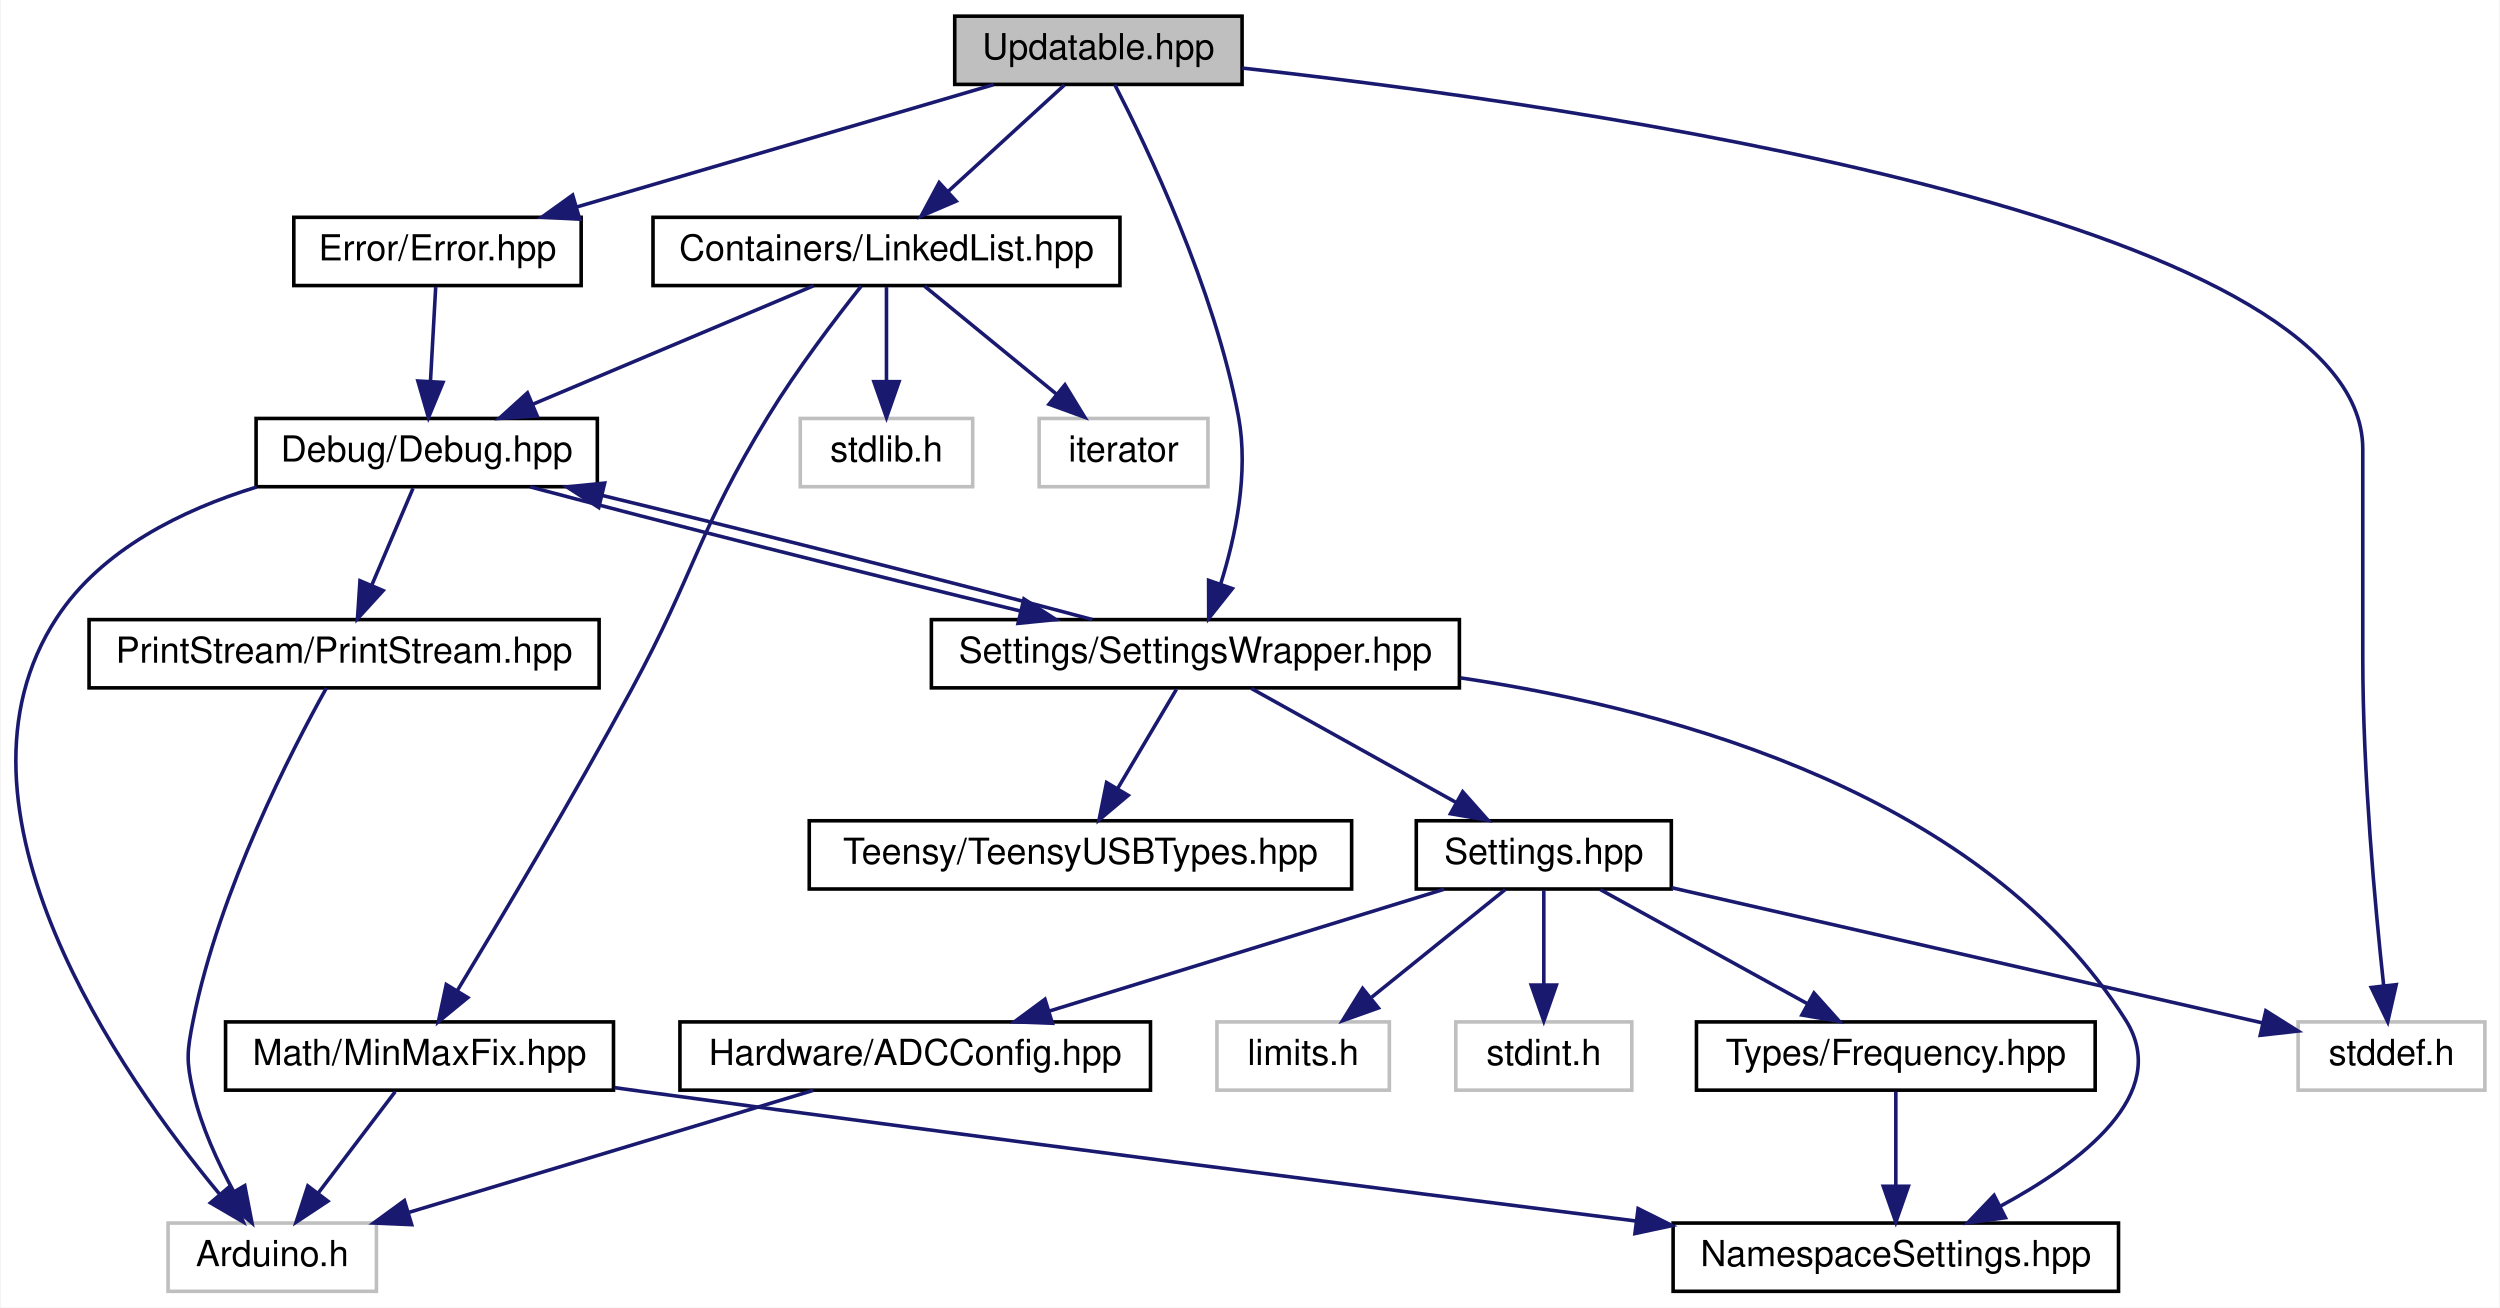
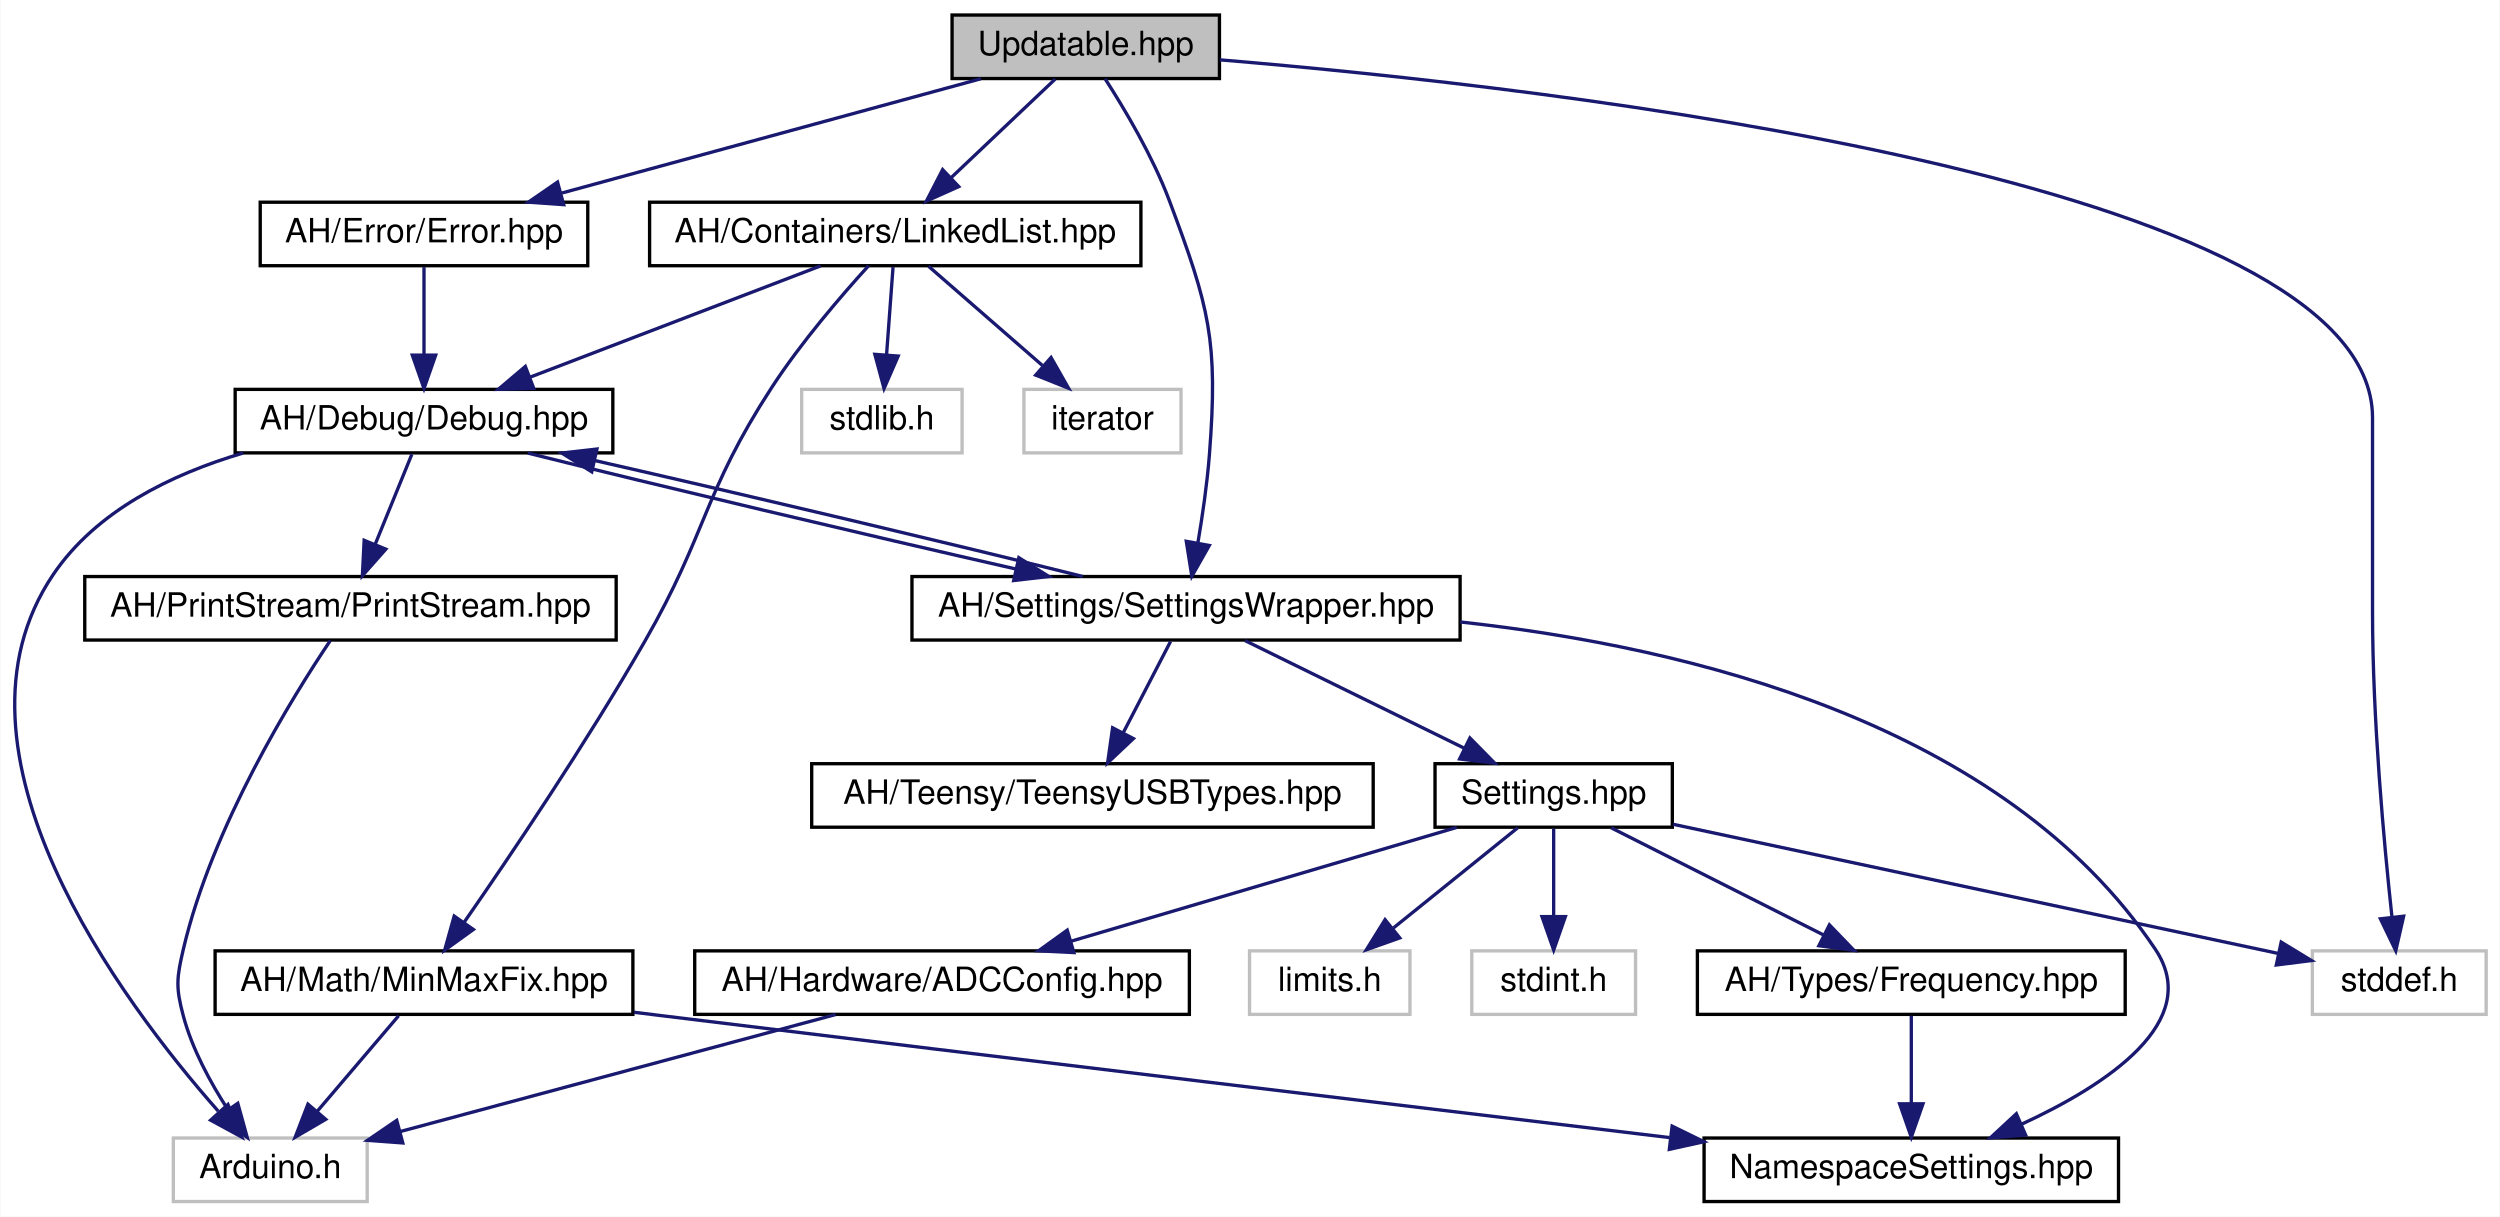
- <svg xmlns="http://www.w3.org/2000/svg" xmlns:xlink="http://www.w3.org/1999/xlink" width="696pt" height="364pt" viewBox="0.00 0.00 695.58 364.00">
+ <svg xmlns="http://www.w3.org/2000/svg" xmlns:xlink="http://www.w3.org/1999/xlink" width="748pt" height="364pt" viewBox="0.00 0.00 747.71 364.00">
  <g id="graph0" class="graph" transform="scale(1 1) rotate(0) translate(4 360)">
-     <polygon fill="white" stroke="none" points="-4,4 -4,-360 691.585,-360 691.585,4 -4,4" />
+     <polygon fill="white" stroke="none" points="-4,4 -4,-360 743.714,-360 743.714,4 -4,4" />
    <g id="node1" class="node">
      <g id="a_node1">
        <a xlink:title=" ">
-           <polygon fill="#bfbfbf" stroke="black" points="261.585,-336.5 261.585,-355.5 341.585,-355.5 341.585,-336.5 261.585,-336.5" />
-           <text text-anchor="middle" x="301.585" y="-343.5" font-family="Helvetica,sans-Serif" font-size="10.00">Updatable.hpp</text>
+           <polygon fill="#bfbfbf" stroke="black" points="280.714,-336.5 280.714,-355.5 360.714,-355.5 360.714,-336.5 280.714,-336.5" />
+           <text text-anchor="middle" x="320.714" y="-343.5" font-family="Helvetica,sans-Serif" font-size="10.00">Updatable.hpp</text>
        </a>
      </g>
    </g>
    <g id="node2" class="node">
      <g id="a_node2">
        <a xlink:href="../../de/dd1/LinkedList_8hpp.html" target="_top" xlink:title=" ">
-           <polygon fill="white" stroke="black" points="177.585,-280.5 177.585,-299.5 307.585,-299.5 307.585,-280.5 177.585,-280.5" />
-           <text text-anchor="middle" x="242.585" y="-287.5" font-family="Helvetica,sans-Serif" font-size="10.00">Containers/LinkedList.hpp</text>
+           <polygon fill="white" stroke="black" points="190.214,-280.5 190.214,-299.5 337.214,-299.5 337.214,-280.5 190.214,-280.5" />
+           <text text-anchor="middle" x="263.714" y="-287.5" font-family="Helvetica,sans-Serif" font-size="10.00">AH/Containers/LinkedList.hpp</text>
        </a>
      </g>
    </g>
    <g id="edge1" class="edge">
-       <path fill="none" stroke="midnightblue" d="M292.105,-336.324C283.384,-328.341 270.241,-316.313 259.687,-306.653" />
-       <polygon fill="midnightblue" stroke="midnightblue" points="261.976,-304.004 252.236,-299.834 257.25,-309.167 261.976,-304.004" />
+       <path fill="none" stroke="midnightblue" d="M311.556,-336.324C303.213,-328.42 290.682,-316.548 280.537,-306.938" />
+       <polygon fill="midnightblue" stroke="midnightblue" points="282.705,-304.171 273.039,-299.834 277.891,-309.252 282.705,-304.171" />
    </g>
    <g id="node6" class="node">
      <g id="a_node6">
        <a xlink:href="../../d2/dd5/SettingsWrapper_8hpp.html" target="_top" xlink:title=" ">
-           <polygon fill="white" stroke="black" points="255.085,-168.5 255.085,-187.5 402.085,-187.5 402.085,-168.5 255.085,-168.5" />
-           <text text-anchor="middle" x="328.585" y="-175.5" font-family="Helvetica,sans-Serif" font-size="10.00">Settings/SettingsWrapper.hpp</text>
+           <polygon fill="white" stroke="black" points="268.714,-168.5 268.714,-187.5 432.714,-187.5 432.714,-168.5 268.714,-168.5" />
+           <text text-anchor="middle" x="350.714" y="-175.5" font-family="Helvetica,sans-Serif" font-size="10.00">AH/Settings/SettingsWrapper.hpp</text>
        </a>
      </g>
    </g>
    <g id="edge25" class="edge">
-       <path fill="none" stroke="midnightblue" d="M306.164,-336.405C314.952,-319.366 333.904,-279.848 340.585,-244 343.508,-228.312 339.715,-210.488 335.639,-197.477" />
-       <polygon fill="midnightblue" stroke="midnightblue" points="338.877,-196.132 332.29,-187.833 332.264,-198.428 338.877,-196.132" />
+       <path fill="none" stroke="midnightblue" d="M326.504,-336.41C332.18,-327.619 340.689,-313.387 345.714,-300 357.732,-267.985 360.35,-258.094 357.714,-224 357.035,-215.22 355.622,-205.563 354.242,-197.453" />
+       <polygon fill="midnightblue" stroke="midnightblue" points="357.68,-196.796 352.453,-187.581 350.793,-198.045 357.68,-196.796" />
    </g>
    <g id="node12" class="node">
      <g id="a_node12">
        <a xlink:title=" ">
-           <polygon fill="white" stroke="#bfbfbf" points="635.585,-56.5 635.585,-75.5 687.585,-75.5 687.585,-56.5 635.585,-56.5" />
-           <text text-anchor="middle" x="661.585" y="-63.5" font-family="Helvetica,sans-Serif" font-size="10.00">stddef.h</text>
+           <polygon fill="white" stroke="#bfbfbf" points="687.714,-56.5 687.714,-75.5 739.714,-75.5 739.714,-56.5 687.714,-56.5" />
+           <text text-anchor="middle" x="713.714" y="-63.5" font-family="Helvetica,sans-Serif" font-size="10.00">stddef.h</text>
        </a>
      </g>
    </g>
    <g id="edge26" class="edge">
-       <path fill="none" stroke="midnightblue" d="M341.621,-341.051C433.88,-330.846 653.585,-299.746 653.585,-235 653.585,-235 653.585,-235 653.585,-177 653.585,-144.863 657.023,-107.584 659.392,-85.719" />
-       <polygon fill="midnightblue" stroke="midnightblue" points="662.896,-85.871 660.539,-75.542 655.941,-85.087 662.896,-85.871" />
+       <path fill="none" stroke="midnightblue" d="M360.826,-342.096C459.434,-333.86 705.714,-306.166 705.714,-235 705.714,-235 705.714,-235 705.714,-177 705.714,-144.863 709.153,-107.584 711.521,-85.719" />
+       <polygon fill="midnightblue" stroke="midnightblue" points="715.026,-85.871 712.668,-75.542 708.07,-85.087 715.026,-85.871" />
    </g>
    <g id="node18" class="node">
      <g id="a_node18">
        <a xlink:href="../../d1/d93/Error_8hpp.html" target="_top" xlink:title=" ">
-           <polygon fill="white" stroke="black" points="77.585,-280.5 77.585,-299.5 157.585,-299.5 157.585,-280.5 77.585,-280.5" />
-           <text text-anchor="middle" x="117.585" y="-287.5" font-family="Helvetica,sans-Serif" font-size="10.00">Error/Error.hpp</text>
+           <polygon fill="white" stroke="black" points="73.714,-280.5 73.714,-299.5 171.714,-299.5 171.714,-280.5 73.714,-280.5" />
+           <text text-anchor="middle" x="122.714" y="-287.5" font-family="Helvetica,sans-Serif" font-size="10.00">AH/Error/Error.hpp</text>
        </a>
      </g>
    </g>
    <g id="edge23" class="edge">
-       <path fill="none" stroke="midnightblue" d="M272.429,-336.444C241.071,-327.241 191.054,-312.562 156.388,-302.388" />
-       <polygon fill="midnightblue" stroke="midnightblue" points="157.184,-298.974 146.604,-299.516 155.213,-305.691 157.184,-298.974" />
+       <path fill="none" stroke="midnightblue" d="M289.34,-336.444C255.452,-327.201 201.311,-312.436 163.991,-302.257" />
+       <polygon fill="midnightblue" stroke="midnightblue" points="164.51,-298.771 153.941,-299.516 162.668,-305.524 164.51,-298.771" />
    </g>
    <g id="node3" class="node">
      <g id="a_node3">
        <a xlink:href="../../df/dee/Debug_8hpp.html" target="_top" xlink:title=" ">
-           <polygon fill="white" stroke="black" points="67.085,-224.5 67.085,-243.5 162.085,-243.5 162.085,-224.5 67.085,-224.5" />
-           <text text-anchor="middle" x="114.585" y="-231.5" font-family="Helvetica,sans-Serif" font-size="10.00">Debug/Debug.hpp</text>
+           <polygon fill="white" stroke="black" points="66.214,-224.5 66.214,-243.5 179.214,-243.5 179.214,-224.5 66.214,-224.5" />
+           <text text-anchor="middle" x="122.714" y="-231.5" font-family="Helvetica,sans-Serif" font-size="10.00">AH/Debug/Debug.hpp</text>
        </a>
      </g>
    </g>
    <g id="edge2" class="edge">
-       <path fill="none" stroke="midnightblue" d="M222.303,-280.444C201.237,-271.557 168.068,-257.563 144.099,-247.451" />
-       <polygon fill="midnightblue" stroke="midnightblue" points="145.346,-244.179 134.772,-243.516 142.625,-250.628 145.346,-244.179" />
+       <path fill="none" stroke="midnightblue" d="M241.372,-280.444C217.961,-271.478 180.979,-257.314 154.525,-247.183" />
+       <polygon fill="midnightblue" stroke="midnightblue" points="155.542,-243.824 144.951,-243.516 153.038,-250.361 155.542,-243.824" />
    </g>
    <g id="node15" class="node">
      <g id="a_node15">
        <a xlink:href="../../d7/d79/MinMaxFix_8hpp.html" target="_top" xlink:title=" ">
-           <polygon fill="white" stroke="black" points="58.585,-56.5 58.585,-75.5 166.585,-75.5 166.585,-56.5 58.585,-56.5" />
-           <text text-anchor="middle" x="112.585" y="-63.5" font-family="Helvetica,sans-Serif" font-size="10.00">Math/MinMaxFix.hpp</text>
+           <polygon fill="white" stroke="black" points="60.214,-56.5 60.214,-75.5 185.214,-75.5 185.214,-56.5 60.214,-56.5" />
+           <text text-anchor="middle" x="122.714" y="-63.5" font-family="Helvetica,sans-Serif" font-size="10.00">AH/Math/MinMaxFix.hpp</text>
        </a>
      </g>
    </g>
    <g id="edge18" class="edge">
-       <path fill="none" stroke="midnightblue" d="M235.551,-280.343C228.534,-271.5 217.663,-257.229 209.585,-244 189.904,-211.769 189.563,-201.211 171.585,-168 155.384,-138.073 135.112,-104.048 123.04,-84.113" />
-       <polygon fill="midnightblue" stroke="midnightblue" points="126.013,-82.265 117.827,-75.539 120.032,-85.902 126.013,-82.265" />
+       <path fill="none" stroke="midnightblue" d="M255.725,-280.488C247.777,-271.758 235.527,-257.573 226.714,-244 206.148,-212.327 207.519,-200.75 188.714,-168 171.246,-137.578 148.386,-103.734 134.666,-83.966" />
+       <polygon fill="midnightblue" stroke="midnightblue" points="137.489,-81.895 128.892,-75.702 131.75,-85.904 137.489,-81.895" />
    </g>
    <g id="node16" class="node">
      <g id="a_node16">
        <a xlink:title=" ">
-           <polygon fill="white" stroke="#bfbfbf" points="218.585,-224.5 218.585,-243.5 266.585,-243.5 266.585,-224.5 218.585,-224.5" />
-           <text text-anchor="middle" x="242.585" y="-231.5" font-family="Helvetica,sans-Serif" font-size="10.00">stdlib.h</text>
+           <polygon fill="white" stroke="#bfbfbf" points="235.714,-224.5 235.714,-243.5 283.714,-243.5 283.714,-224.5 235.714,-224.5" />
+           <text text-anchor="middle" x="259.714" y="-231.5" font-family="Helvetica,sans-Serif" font-size="10.00">stdlib.h</text>
        </a>
      </g>
    </g>
    <g id="edge21" class="edge">
-       <path fill="none" stroke="midnightblue" d="M242.585,-280.083C242.585,-273.006 242.585,-262.861 242.585,-253.986" />
-       <polygon fill="midnightblue" stroke="midnightblue" points="246.085,-253.751 242.585,-243.751 239.085,-253.751 246.085,-253.751" />
+       <path fill="none" stroke="midnightblue" d="M263.054,-280.083C262.529,-273.006 261.778,-262.861 261.121,-253.986" />
+       <polygon fill="midnightblue" stroke="midnightblue" points="264.592,-253.465 260.362,-243.751 257.611,-253.982 264.592,-253.465" />
    </g>
    <g id="node17" class="node">
      <g id="a_node17">
        <a xlink:title=" ">
-           <polygon fill="white" stroke="#bfbfbf" points="285.085,-224.5 285.085,-243.5 332.085,-243.5 332.085,-224.5 285.085,-224.5" />
-           <text text-anchor="middle" x="308.585" y="-231.5" font-family="Helvetica,sans-Serif" font-size="10.00">iterator</text>
+           <polygon fill="white" stroke="#bfbfbf" points="302.214,-224.5 302.214,-243.5 349.214,-243.5 349.214,-224.5 302.214,-224.5" />
+           <text text-anchor="middle" x="325.714" y="-231.5" font-family="Helvetica,sans-Serif" font-size="10.00">iterator</text>
        </a>
      </g>
    </g>
    <g id="edge22" class="edge">
-       <path fill="none" stroke="midnightblue" d="M253.189,-280.324C263.041,-272.263 277.936,-260.077 289.8,-250.369" />
-       <polygon fill="midnightblue" stroke="midnightblue" points="292.264,-252.875 297.788,-243.834 287.832,-247.457 292.264,-252.875" />
+       <path fill="none" stroke="midnightblue" d="M273.676,-280.324C282.841,-272.341 296.651,-260.313 307.742,-250.653" />
+       <polygon fill="midnightblue" stroke="midnightblue" points="310.329,-253.041 315.572,-243.834 305.732,-247.762 310.329,-253.041" />
    </g>
    <g id="node4" class="node">
      <g id="a_node4">
        <a xlink:title=" ">
-           <polygon fill="white" stroke="#bfbfbf" points="42.585,-0.5 42.585,-19.5 100.585,-19.5 100.585,-0.5 42.585,-0.5" />
-           <text text-anchor="middle" x="71.585" y="-7.5" font-family="Helvetica,sans-Serif" font-size="10.00">Arduino.h</text>
+           <polygon fill="white" stroke="#bfbfbf" points="47.714,-0.5 47.714,-19.5 105.714,-19.5 105.714,-0.5 47.714,-0.5" />
+           <text text-anchor="middle" x="76.714" y="-7.5" font-family="Helvetica,sans-Serif" font-size="10.00">Arduino.h</text>
        </a>
      </g>
    </g>
    <g id="edge3" class="edge">
-       <path fill="none" stroke="midnightblue" d="M67.252,-224.422C46.482,-218.051 24.033,-207.023 11.585,-188 -22.991,-135.163 29.675,-60.371 56.923,-27.539" />
-       <polygon fill="midnightblue" stroke="midnightblue" points="59.709,-29.666 63.538,-19.788 54.384,-25.122 59.709,-29.666" />
+       <path fill="none" stroke="midnightblue" d="M68.634,-224.468C47.191,-218.146 24.61,-207.143 11.714,-188 -23.879,-135.164 32.206,-60.372 61.152,-27.539" />
+       <polygon fill="midnightblue" stroke="midnightblue" points="64.055,-29.548 68.177,-19.788 58.869,-24.847 64.055,-29.548" />
    </g>
    <g id="node5" class="node">
      <g id="a_node5">
        <a xlink:href="../../dd/d80/PrintStream_8hpp.html" target="_top" xlink:title=" ">
-           <polygon fill="white" stroke="black" points="20.585,-168.5 20.585,-187.5 162.585,-187.5 162.585,-168.5 20.585,-168.5" />
-           <text text-anchor="middle" x="91.585" y="-175.5" font-family="Helvetica,sans-Serif" font-size="10.00">PrintStream/PrintStream.hpp</text>
+           <polygon fill="white" stroke="black" points="21.214,-168.5 21.214,-187.5 180.214,-187.5 180.214,-168.5 21.214,-168.5" />
+           <text text-anchor="middle" x="100.714" y="-175.5" font-family="Helvetica,sans-Serif" font-size="10.00">AH/PrintStream/PrintStream.hpp</text>
        </a>
      </g>
    </g>
    <g id="edge4" class="edge">
-       <path fill="none" stroke="midnightblue" d="M110.787,-224.083C107.672,-216.77 103.162,-206.181 99.295,-197.103" />
-       <polygon fill="midnightblue" stroke="midnightblue" points="102.451,-195.58 95.312,-187.751 96.01,-198.323 102.451,-195.58" />
+       <path fill="none" stroke="midnightblue" d="M119.081,-224.083C116.102,-216.77 111.788,-206.181 108.09,-197.103" />
+       <polygon fill="midnightblue" stroke="midnightblue" points="111.294,-195.691 104.279,-187.751 104.811,-198.333 111.294,-195.691" />
    </g>
    <g id="edge6" class="edge">
-       <path fill="none" stroke="midnightblue" d="M143.405,-224.444C178.448,-215.083 237.848,-200.056 279.977,-189.868" />
-       <polygon fill="midnightblue" stroke="midnightblue" points="280.85,-193.258 289.754,-187.516 279.213,-186.452 280.85,-193.258" />
+       <path fill="none" stroke="midnightblue" d="M153.753,-224.444C191.381,-215.043 255.053,-199.929 299.854,-189.739" />
+       <polygon fill="midnightblue" stroke="midnightblue" points="300.695,-193.138 309.676,-187.516 299.15,-186.31 300.695,-193.138" />
    </g>
    <g id="edge5" class="edge">
-       <path fill="none" stroke="midnightblue" d="M86.656,-168.454C77.198,-151.502 56.797,-112.128 49.585,-76 47.844,-67.283 47.581,-64.66 49.585,-56 51.814,-46.363 56.406,-36.405 60.821,-28.315" />
-       <polygon fill="midnightblue" stroke="midnightblue" points="63.935,-29.922 65.947,-19.519 57.887,-26.397 63.935,-29.922" />
+       <path fill="none" stroke="midnightblue" d="M94.683,-168.341C83.367,-151.503 59.317,-112.769 50.714,-76 48.689,-67.345 48.412,-64.586 50.714,-56 53.368,-46.103 58.783,-36.132 63.989,-28.099" />
+       <polygon fill="midnightblue" stroke="midnightblue" points="67.003,-29.893 69.824,-19.681 61.25,-25.905 67.003,-29.893" />
    </g>
    <g id="edge17" class="edge">
-       <path fill="none" stroke="midnightblue" d="M299.914,-187.516C264.94,-196.861 205.551,-211.887 163.373,-222.088" />
-       <polygon fill="midnightblue" stroke="midnightblue" points="162.486,-218.702 153.582,-224.444 164.124,-225.508 162.486,-218.702" />
+       <path fill="none" stroke="midnightblue" d="M319.836,-187.516C282.281,-196.901 218.619,-212.013 173.765,-222.217" />
+       <polygon fill="midnightblue" stroke="midnightblue" points="172.911,-218.822 163.93,-224.444 174.456,-225.649 172.911,-218.822" />
    </g>
    <g id="node7" class="node">
      <g id="a_node7">
        <a xlink:href="../../dc/dc7/NamespaceSettings_8hpp.html" target="_top" xlink:title=" ">
-           <polygon fill="white" stroke="black" points="461.585,-0.5 461.585,-19.5 585.585,-19.5 585.585,-0.5 461.585,-0.5" />
-           <text text-anchor="middle" x="523.585" y="-7.5" font-family="Helvetica,sans-Serif" font-size="10.00">NamespaceSettings.hpp</text>
+           <polygon fill="white" stroke="black" points="505.714,-0.5 505.714,-19.5 629.714,-19.5 629.714,-0.5 505.714,-0.5" />
+           <text text-anchor="middle" x="567.714" y="-7.5" font-family="Helvetica,sans-Serif" font-size="10.00">NamespaceSettings.hpp</text>
        </a>
      </g>
    </g>
    <g id="edge7" class="edge">
-       <path fill="none" stroke="midnightblue" d="M402.373,-171.282C464.145,-162.064 548.313,-138.106 587.585,-76 600.528,-55.53 575.168,-36.321 552.649,-24.171" />
-       <polygon fill="midnightblue" stroke="midnightblue" points="554.109,-20.987 543.61,-19.566 550.932,-27.224 554.109,-20.987" />
+       <path fill="none" stroke="midnightblue" d="M432.746,-173.911C501.532,-166.389 595.548,-143.443 640.714,-76 655.179,-54.401 626.194,-35.377 600.579,-23.58" />
+       <polygon fill="midnightblue" stroke="midnightblue" points="601.946,-20.358 591.381,-19.569 599.149,-26.774 601.946,-20.358" />
    </g>
    <g id="node8" class="node">
      <g id="a_node8">
        <a xlink:href="../../db/d02/Settings_8hpp.html" target="_top" xlink:title="All user settings and debugging options can be changed here.">
-           <polygon fill="white" stroke="black" points="390.085,-112.5 390.085,-131.5 461.085,-131.5 461.085,-112.5 390.085,-112.5" />
-           <text text-anchor="middle" x="425.585" y="-119.5" font-family="Helvetica,sans-Serif" font-size="10.00">Settings.hpp</text>
+           <polygon fill="white" stroke="black" points="425.214,-112.5 425.214,-131.5 496.214,-131.5 496.214,-112.5 425.214,-112.5" />
+           <text text-anchor="middle" x="460.714" y="-119.5" font-family="Helvetica,sans-Serif" font-size="10.00">Settings.hpp</text>
        </a>
      </g>
    </g>
    <g id="edge8" class="edge">
-       <path fill="none" stroke="midnightblue" d="M344.169,-168.324C359.584,-159.743 383.397,-146.486 401.294,-136.522" />
-       <polygon fill="midnightblue" stroke="midnightblue" points="403.004,-139.577 410.039,-131.655 399.599,-133.461 403.004,-139.577" />
+       <path fill="none" stroke="midnightblue" d="M368.388,-168.324C386.108,-159.625 413.617,-146.12 434.003,-136.113" />
+       <polygon fill="midnightblue" stroke="midnightblue" points="435.65,-139.203 443.085,-131.655 432.566,-132.919 435.65,-139.203" />
    </g>
    <g id="node14" class="node">
      <g id="a_node14">
        <a xlink:href="../../d9/d98/TeensyUSBTypes_8hpp.html" target="_top" xlink:title=" ">
-           <polygon fill="white" stroke="black" points="221.085,-112.5 221.085,-131.5 372.085,-131.5 372.085,-112.5 221.085,-112.5" />
-           <text text-anchor="middle" x="296.585" y="-119.5" font-family="Helvetica,sans-Serif" font-size="10.00">Teensy/TeensyUSBTypes.hpp</text>
+           <polygon fill="white" stroke="black" points="238.714,-112.5 238.714,-131.5 406.714,-131.5 406.714,-112.5 238.714,-112.5" />
+           <text text-anchor="middle" x="322.714" y="-119.5" font-family="Helvetica,sans-Serif" font-size="10.00">AH/Teensy/TeensyUSBTypes.hpp</text>
        </a>
      </g>
    </g>
    <g id="edge16" class="edge">
-       <path fill="none" stroke="midnightblue" d="M323.3,-168.083C318.874,-160.613 312.421,-149.724 306.967,-140.52" />
-       <polygon fill="midnightblue" stroke="midnightblue" points="309.88,-138.57 301.77,-131.751 303.857,-142.138 309.88,-138.57" />
+       <path fill="none" stroke="midnightblue" d="M346.091,-168.083C342.258,-160.691 336.69,-149.953 331.95,-140.811" />
+       <polygon fill="midnightblue" stroke="midnightblue" points="334.962,-139.018 327.252,-131.751 328.748,-142.24 334.962,-139.018" />
    </g>
    <g id="node9" class="node">
      <g id="a_node9">
        <a xlink:href="../../dc/d50/Frequency_8hpp.html" target="_top" xlink:title=" ">
-           <polygon fill="white" stroke="black" points="468.085,-56.5 468.085,-75.5 579.085,-75.5 579.085,-56.5 468.085,-56.5" />
-           <text text-anchor="middle" x="523.585" y="-63.5" font-family="Helvetica,sans-Serif" font-size="10.00">Types/Frequency.hpp</text>
+           <polygon fill="white" stroke="black" points="503.714,-56.5 503.714,-75.5 631.714,-75.5 631.714,-56.5 503.714,-56.5" />
+           <text text-anchor="middle" x="567.714" y="-63.5" font-family="Helvetica,sans-Serif" font-size="10.00">AH/Types/Frequency.hpp</text>
        </a>
      </g>
    </g>
    <g id="edge9" class="edge">
-       <path fill="none" stroke="midnightblue" d="M441.33,-112.324C456.903,-103.743 480.962,-90.486 499.044,-80.522" />
-       <polygon fill="midnightblue" stroke="midnightblue" points="500.809,-83.546 507.878,-75.654 497.431,-77.415 500.809,-83.546" />
+       <path fill="none" stroke="midnightblue" d="M477.906,-112.324C495.065,-103.664 521.66,-90.242 541.461,-80.249" />
+       <polygon fill="midnightblue" stroke="midnightblue" points="543.215,-83.285 550.565,-75.654 540.061,-77.035 543.215,-83.285" />
    </g>
    <g id="node10" class="node">
      <g id="a_node10">
        <a xlink:href="../../d7/d7c/ADCConfig_8hpp.html" target="_top" xlink:title="This file contains the platform-specific ADC resolutions. By default, the library automatically selec...">
-           <polygon fill="white" stroke="black" points="185.085,-56.5 185.085,-75.5 316.085,-75.5 316.085,-56.5 185.085,-56.5" />
-           <text text-anchor="middle" x="250.585" y="-63.5" font-family="Helvetica,sans-Serif" font-size="10.00">Hardware/ADCConfig.hpp</text>
+           <polygon fill="white" stroke="black" points="203.714,-56.5 203.714,-75.5 351.714,-75.5 351.714,-56.5 203.714,-56.5" />
+           <text text-anchor="middle" x="277.714" y="-63.5" font-family="Helvetica,sans-Serif" font-size="10.00">AH/Hardware/ADCConfig.hpp</text>
        </a>
      </g>
    </g>
    <g id="edge11" class="edge">
-       <path fill="none" stroke="midnightblue" d="M397.855,-112.444C368.159,-103.28 320.868,-88.688 287.915,-78.519" />
-       <polygon fill="midnightblue" stroke="midnightblue" points="288.772,-75.121 278.184,-75.516 286.708,-81.809 288.772,-75.121" />
+       <path fill="none" stroke="midnightblue" d="M431.717,-112.444C400.53,-103.241 350.784,-88.562 316.307,-78.388" />
+       <polygon fill="midnightblue" stroke="midnightblue" points="317.157,-74.99 306.575,-75.516 315.176,-81.704 317.157,-74.99" />
    </g>
    <g id="node11" class="node">
      <g id="a_node11">
        <a xlink:title=" ">
-           <polygon fill="white" stroke="#bfbfbf" points="334.585,-56.5 334.585,-75.5 382.585,-75.5 382.585,-56.5 334.585,-56.5" />
-           <text text-anchor="middle" x="358.585" y="-63.5" font-family="Helvetica,sans-Serif" font-size="10.00">limits.h</text>
+           <polygon fill="white" stroke="#bfbfbf" points="369.714,-56.5 369.714,-75.5 417.714,-75.5 417.714,-56.5 369.714,-56.5" />
+           <text text-anchor="middle" x="393.714" y="-63.5" font-family="Helvetica,sans-Serif" font-size="10.00">limits.h</text>
        </a>
      </g>
    </g>
    <g id="edge13" class="edge">
-       <path fill="none" stroke="midnightblue" d="M414.82,-112.324C404.818,-104.263 389.698,-92.076 377.654,-82.37" />
-       <polygon fill="midnightblue" stroke="midnightblue" points="379.528,-79.384 369.545,-75.834 375.135,-84.834 379.528,-79.384" />
+       <path fill="none" stroke="midnightblue" d="M449.949,-112.324C439.948,-104.263 424.828,-92.076 412.784,-82.37" />
+       <polygon fill="midnightblue" stroke="midnightblue" points="414.657,-79.384 404.675,-75.834 410.264,-84.834 414.657,-79.384" />
    </g>
    <g id="edge14" class="edge">
-       <path fill="none" stroke="midnightblue" d="M461.172,-112.857C505.611,-102.689 581.2,-85.393 625.753,-75.199" />
-       <polygon fill="midnightblue" stroke="midnightblue" points="626.603,-78.595 635.57,-72.952 625.041,-71.771 626.603,-78.595" />
+       <path fill="none" stroke="midnightblue" d="M496.426,-113.378C544.394,-103.139 629.172,-85.045 677.43,-74.744" />
+       <polygon fill="midnightblue" stroke="midnightblue" points="678.385,-78.12 687.434,-72.609 676.924,-71.274 678.385,-78.12" />
    </g>
    <g id="node13" class="node">
      <g id="a_node13">
        <a xlink:title=" ">
-           <polygon fill="white" stroke="#bfbfbf" points="401.085,-56.5 401.085,-75.5 450.085,-75.5 450.085,-56.5 401.085,-56.5" />
-           <text text-anchor="middle" x="425.585" y="-63.5" font-family="Helvetica,sans-Serif" font-size="10.00">stdint.h</text>
+           <polygon fill="white" stroke="#bfbfbf" points="436.214,-56.5 436.214,-75.5 485.214,-75.5 485.214,-56.5 436.214,-56.5" />
+           <text text-anchor="middle" x="460.714" y="-63.5" font-family="Helvetica,sans-Serif" font-size="10.00">stdint.h</text>
        </a>
      </g>
    </g>
    <g id="edge15" class="edge">
-       <path fill="none" stroke="midnightblue" d="M425.585,-112.083C425.585,-105.006 425.585,-94.861 425.585,-85.987" />
-       <polygon fill="midnightblue" stroke="midnightblue" points="429.085,-85.751 425.585,-75.751 422.085,-85.751 429.085,-85.751" />
+       <path fill="none" stroke="midnightblue" d="M460.714,-112.083C460.714,-105.006 460.714,-94.861 460.714,-85.987" />
+       <polygon fill="midnightblue" stroke="midnightblue" points="464.214,-85.751 460.714,-75.751 457.214,-85.751 464.214,-85.751" />
    </g>
    <g id="edge10" class="edge">
-       <path fill="none" stroke="midnightblue" d="M523.585,-56.083C523.585,-49.006 523.585,-38.861 523.585,-29.986" />
-       <polygon fill="midnightblue" stroke="midnightblue" points="527.085,-29.751 523.585,-19.751 520.085,-29.751 527.085,-29.751" />
+       <path fill="none" stroke="midnightblue" d="M567.714,-56.083C567.714,-49.006 567.714,-38.861 567.714,-29.986" />
+       <polygon fill="midnightblue" stroke="midnightblue" points="571.214,-29.751 567.714,-19.751 564.214,-29.751 571.214,-29.751" />
    </g>
    <g id="edge12" class="edge">
-       <path fill="none" stroke="midnightblue" d="M222.222,-56.444C191.846,-47.28 143.475,-32.688 109.769,-22.519" />
-       <polygon fill="midnightblue" stroke="midnightblue" points="110.4,-19.054 99.815,-19.516 108.378,-25.756 110.4,-19.054" />
+       <path fill="none" stroke="midnightblue" d="M245.865,-56.444C210.503,-46.943 153.419,-31.607 115.485,-21.416" />
+       <polygon fill="midnightblue" stroke="midnightblue" points="116.369,-18.03 105.804,-18.815 114.553,-24.79 116.369,-18.03" />
    </g>
    <g id="edge19" class="edge">
-       <path fill="none" stroke="midnightblue" d="M105.814,-56.083C100.023,-48.455 91.526,-37.264 84.447,-27.941" />
-       <polygon fill="midnightblue" stroke="midnightblue" points="87.064,-25.599 78.229,-19.751 81.489,-29.832 87.064,-25.599" />
+       <path fill="none" stroke="midnightblue" d="M115.118,-56.083C108.487,-48.298 98.693,-36.801 90.656,-27.366" />
+       <polygon fill="midnightblue" stroke="midnightblue" points="93.318,-25.094 84.169,-19.751 87.989,-29.633 93.318,-25.094" />
    </g>
    <g id="edge20" class="edge">
-       <path fill="none" stroke="midnightblue" d="M166.874,-57.198C169.82,-56.789 172.738,-56.387 175.585,-56 270.803,-43.043 380.806,-28.968 451.221,-20.073" />
-       <polygon fill="midnightblue" stroke="midnightblue" points="451.834,-23.523 461.317,-18.798 450.957,-16.578 451.834,-23.523" />
+       <path fill="none" stroke="midnightblue" d="M185.541,-57.131C188.642,-56.747 191.713,-56.369 194.714,-56 299.21,-43.166 420.215,-28.627 495.372,-19.634" />
+       <polygon fill="midnightblue" stroke="midnightblue" points="496.152,-23.066 505.666,-18.403 495.321,-16.116 496.152,-23.066" />
    </g>
    <g id="edge24" class="edge">
-       <path fill="none" stroke="midnightblue" d="M117.089,-280.083C116.696,-273.006 116.132,-262.861 115.639,-253.986" />
-       <polygon fill="midnightblue" stroke="midnightblue" points="119.12,-253.542 115.071,-243.751 112.131,-253.93 119.12,-253.542" />
+       <path fill="none" stroke="midnightblue" d="M122.714,-280.083C122.714,-273.006 122.714,-262.861 122.714,-253.986" />
+       <polygon fill="midnightblue" stroke="midnightblue" points="126.214,-253.751 122.714,-243.751 119.214,-253.751 126.214,-253.751" />
    </g>
  </g>
</svg>
